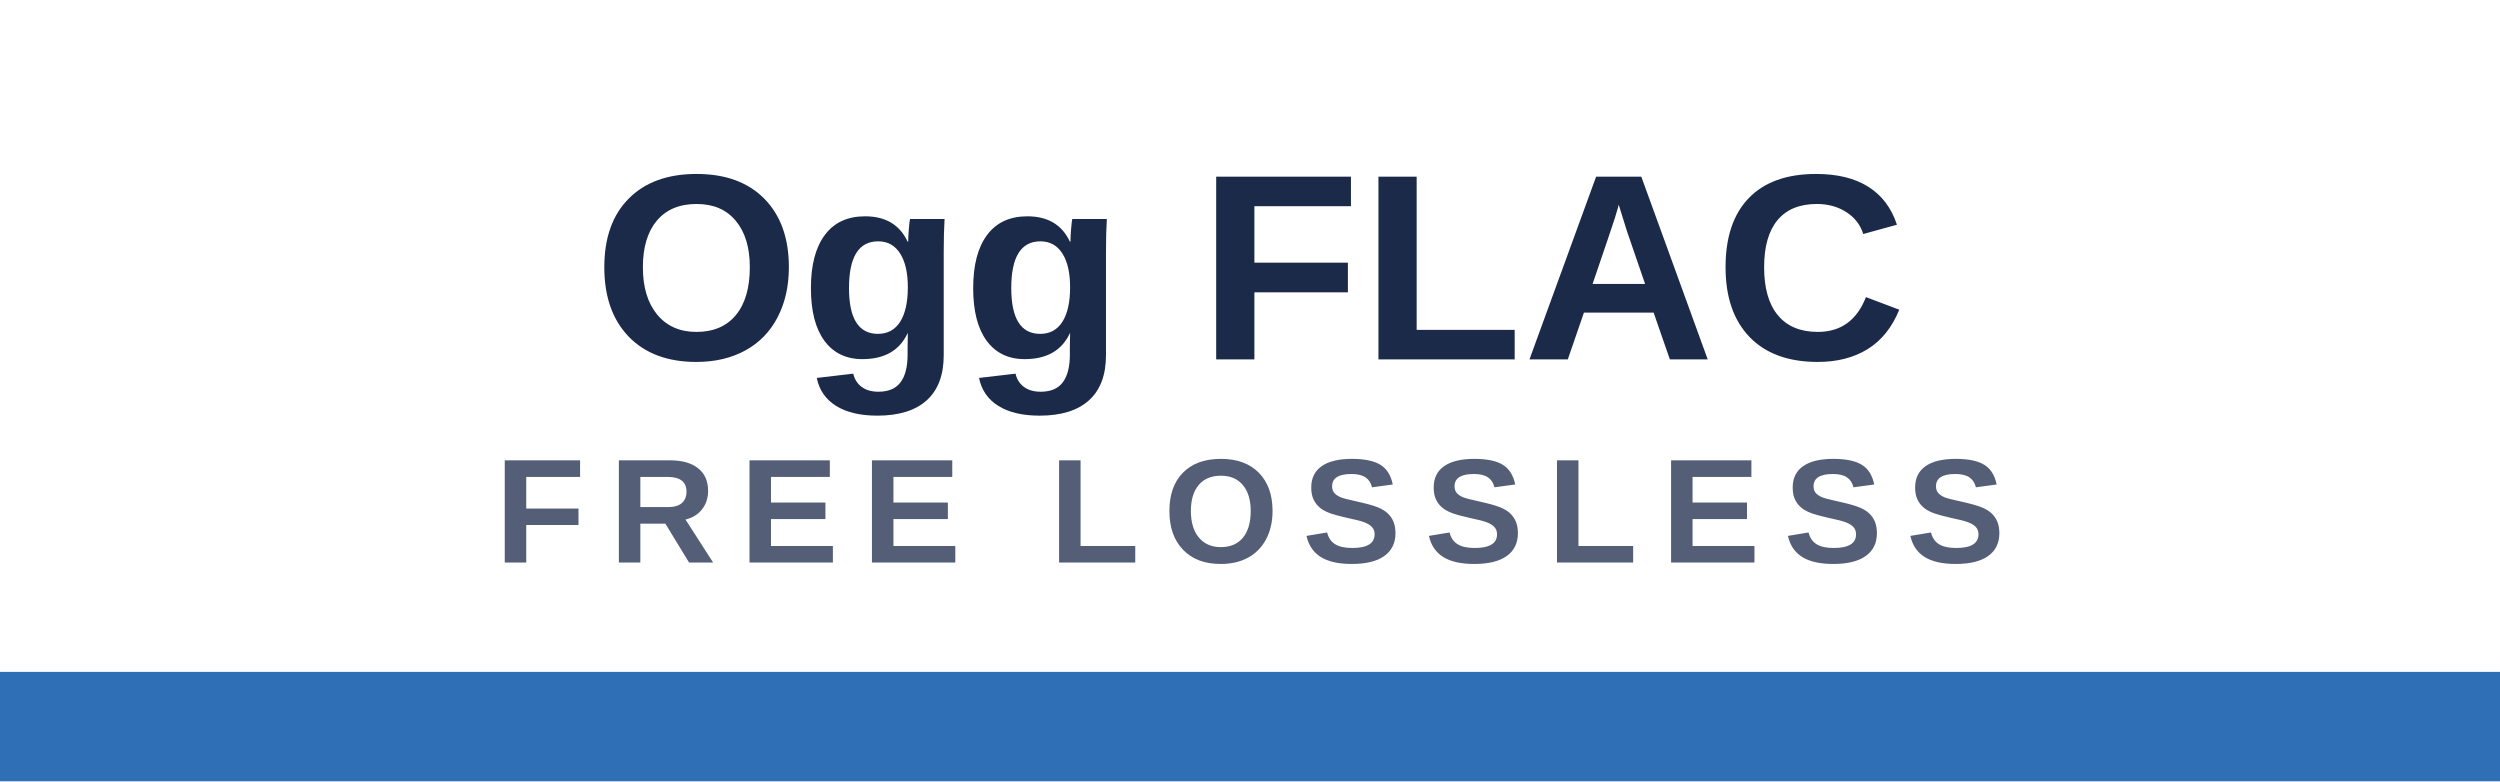
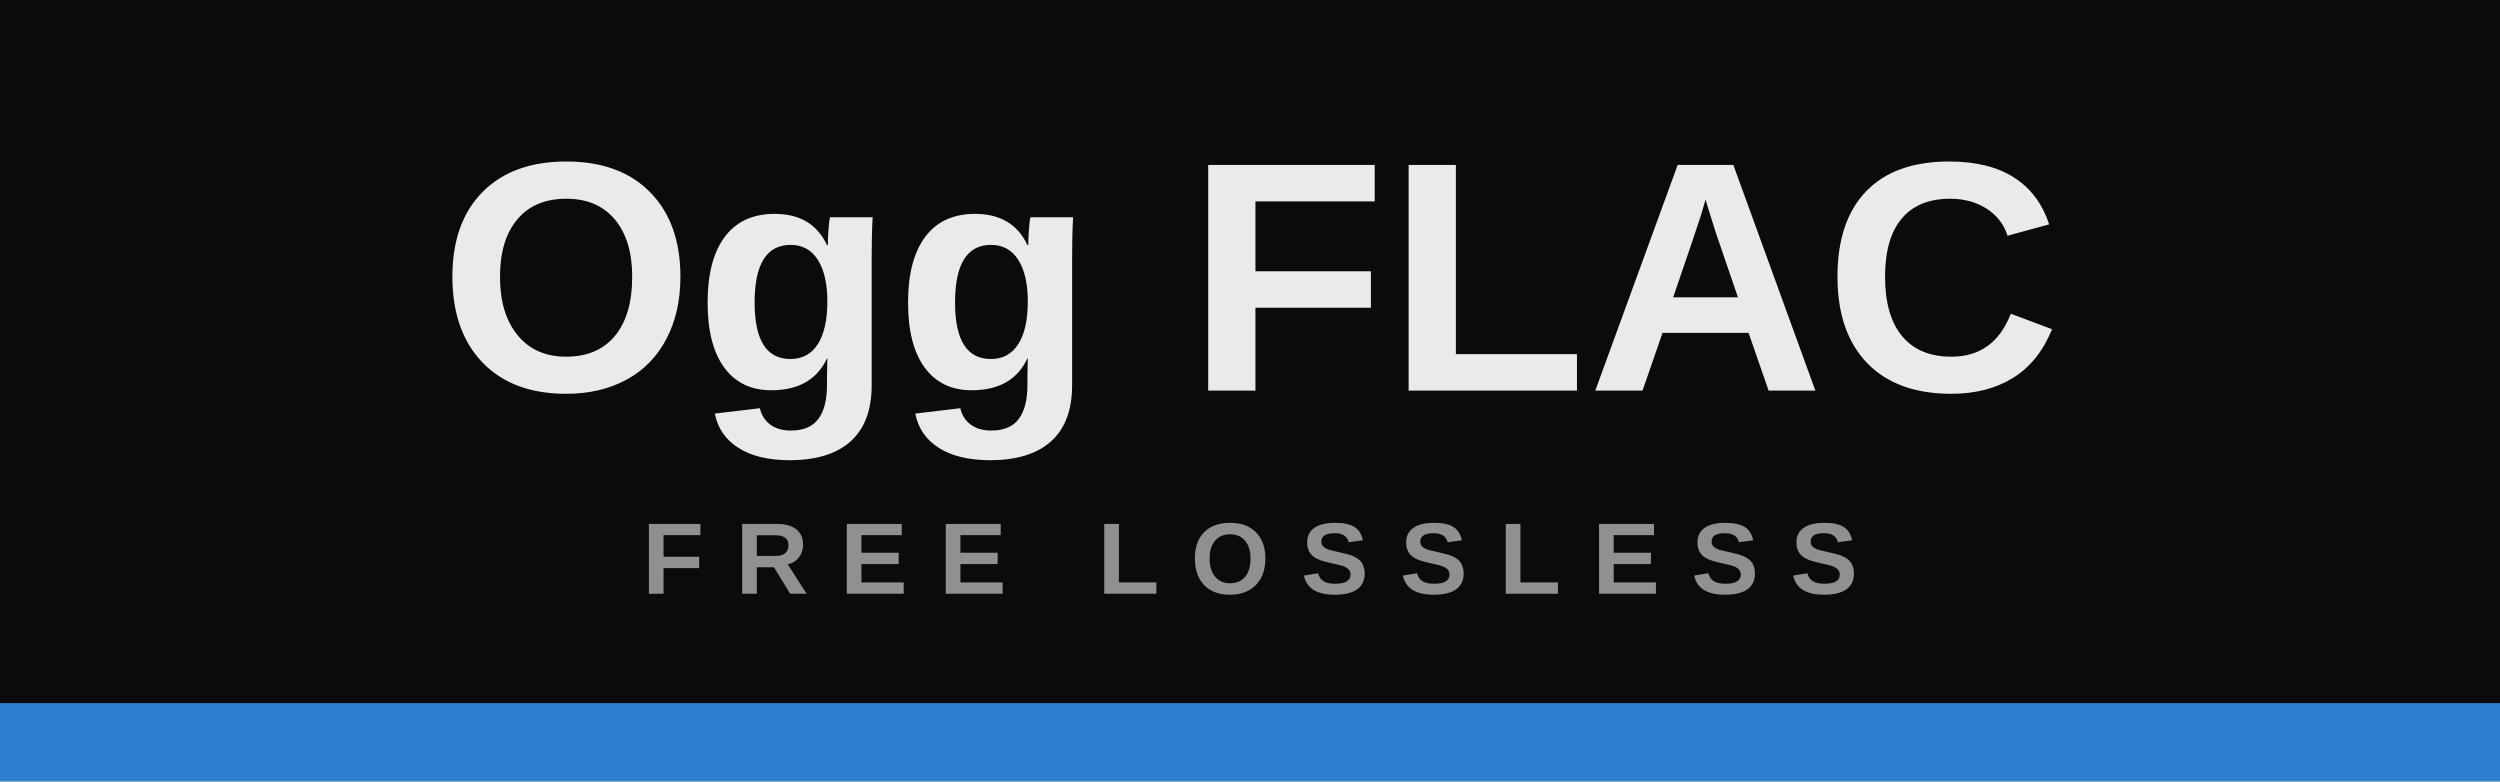
<svg xmlns="http://www.w3.org/2000/svg" viewBox="0 0 320 100">
-   <rect width="320" height="100" fill="#fff" />
-   <rect x="0" y="86" width="320" height="14" fill="#2f6fb5" />
-   <text x="160" y="46" text-anchor="middle" font-family="Bahnschrift,'Segoe UI',Arial,sans-serif" font-weight="700" font-size="34" fill="#1b2a49">Ogg FLAC</text>
-   <text x="160" y="72" text-anchor="middle" font-family="Bahnschrift,'Segoe UI',Arial,sans-serif" font-weight="600" font-size="19" letter-spacing="3" fill="#1b2a49" opacity=".75">FREE LOSSLESS</text>
+   <rect width="320" height="100" fill="#0a0b0c" />
+   <rect y="90" width="320" height="10" fill="#2f7fd0" />
+   <text x="160" y="50" text-anchor="middle" font-family="Bahnschrift,'Segoe UI',Arial,sans-serif" font-weight="700" font-size="42" fill="#e8eaeb">Ogg FLAC</text>
+   <text x="160" y="76" text-anchor="middle" font-family="Bahnschrift,'Segoe UI',Arial,sans-serif" font-weight="600" font-size="13" letter-spacing="4" fill="#e8eaeb" opacity=".6">FREE LOSSLESS</text>
</svg>
